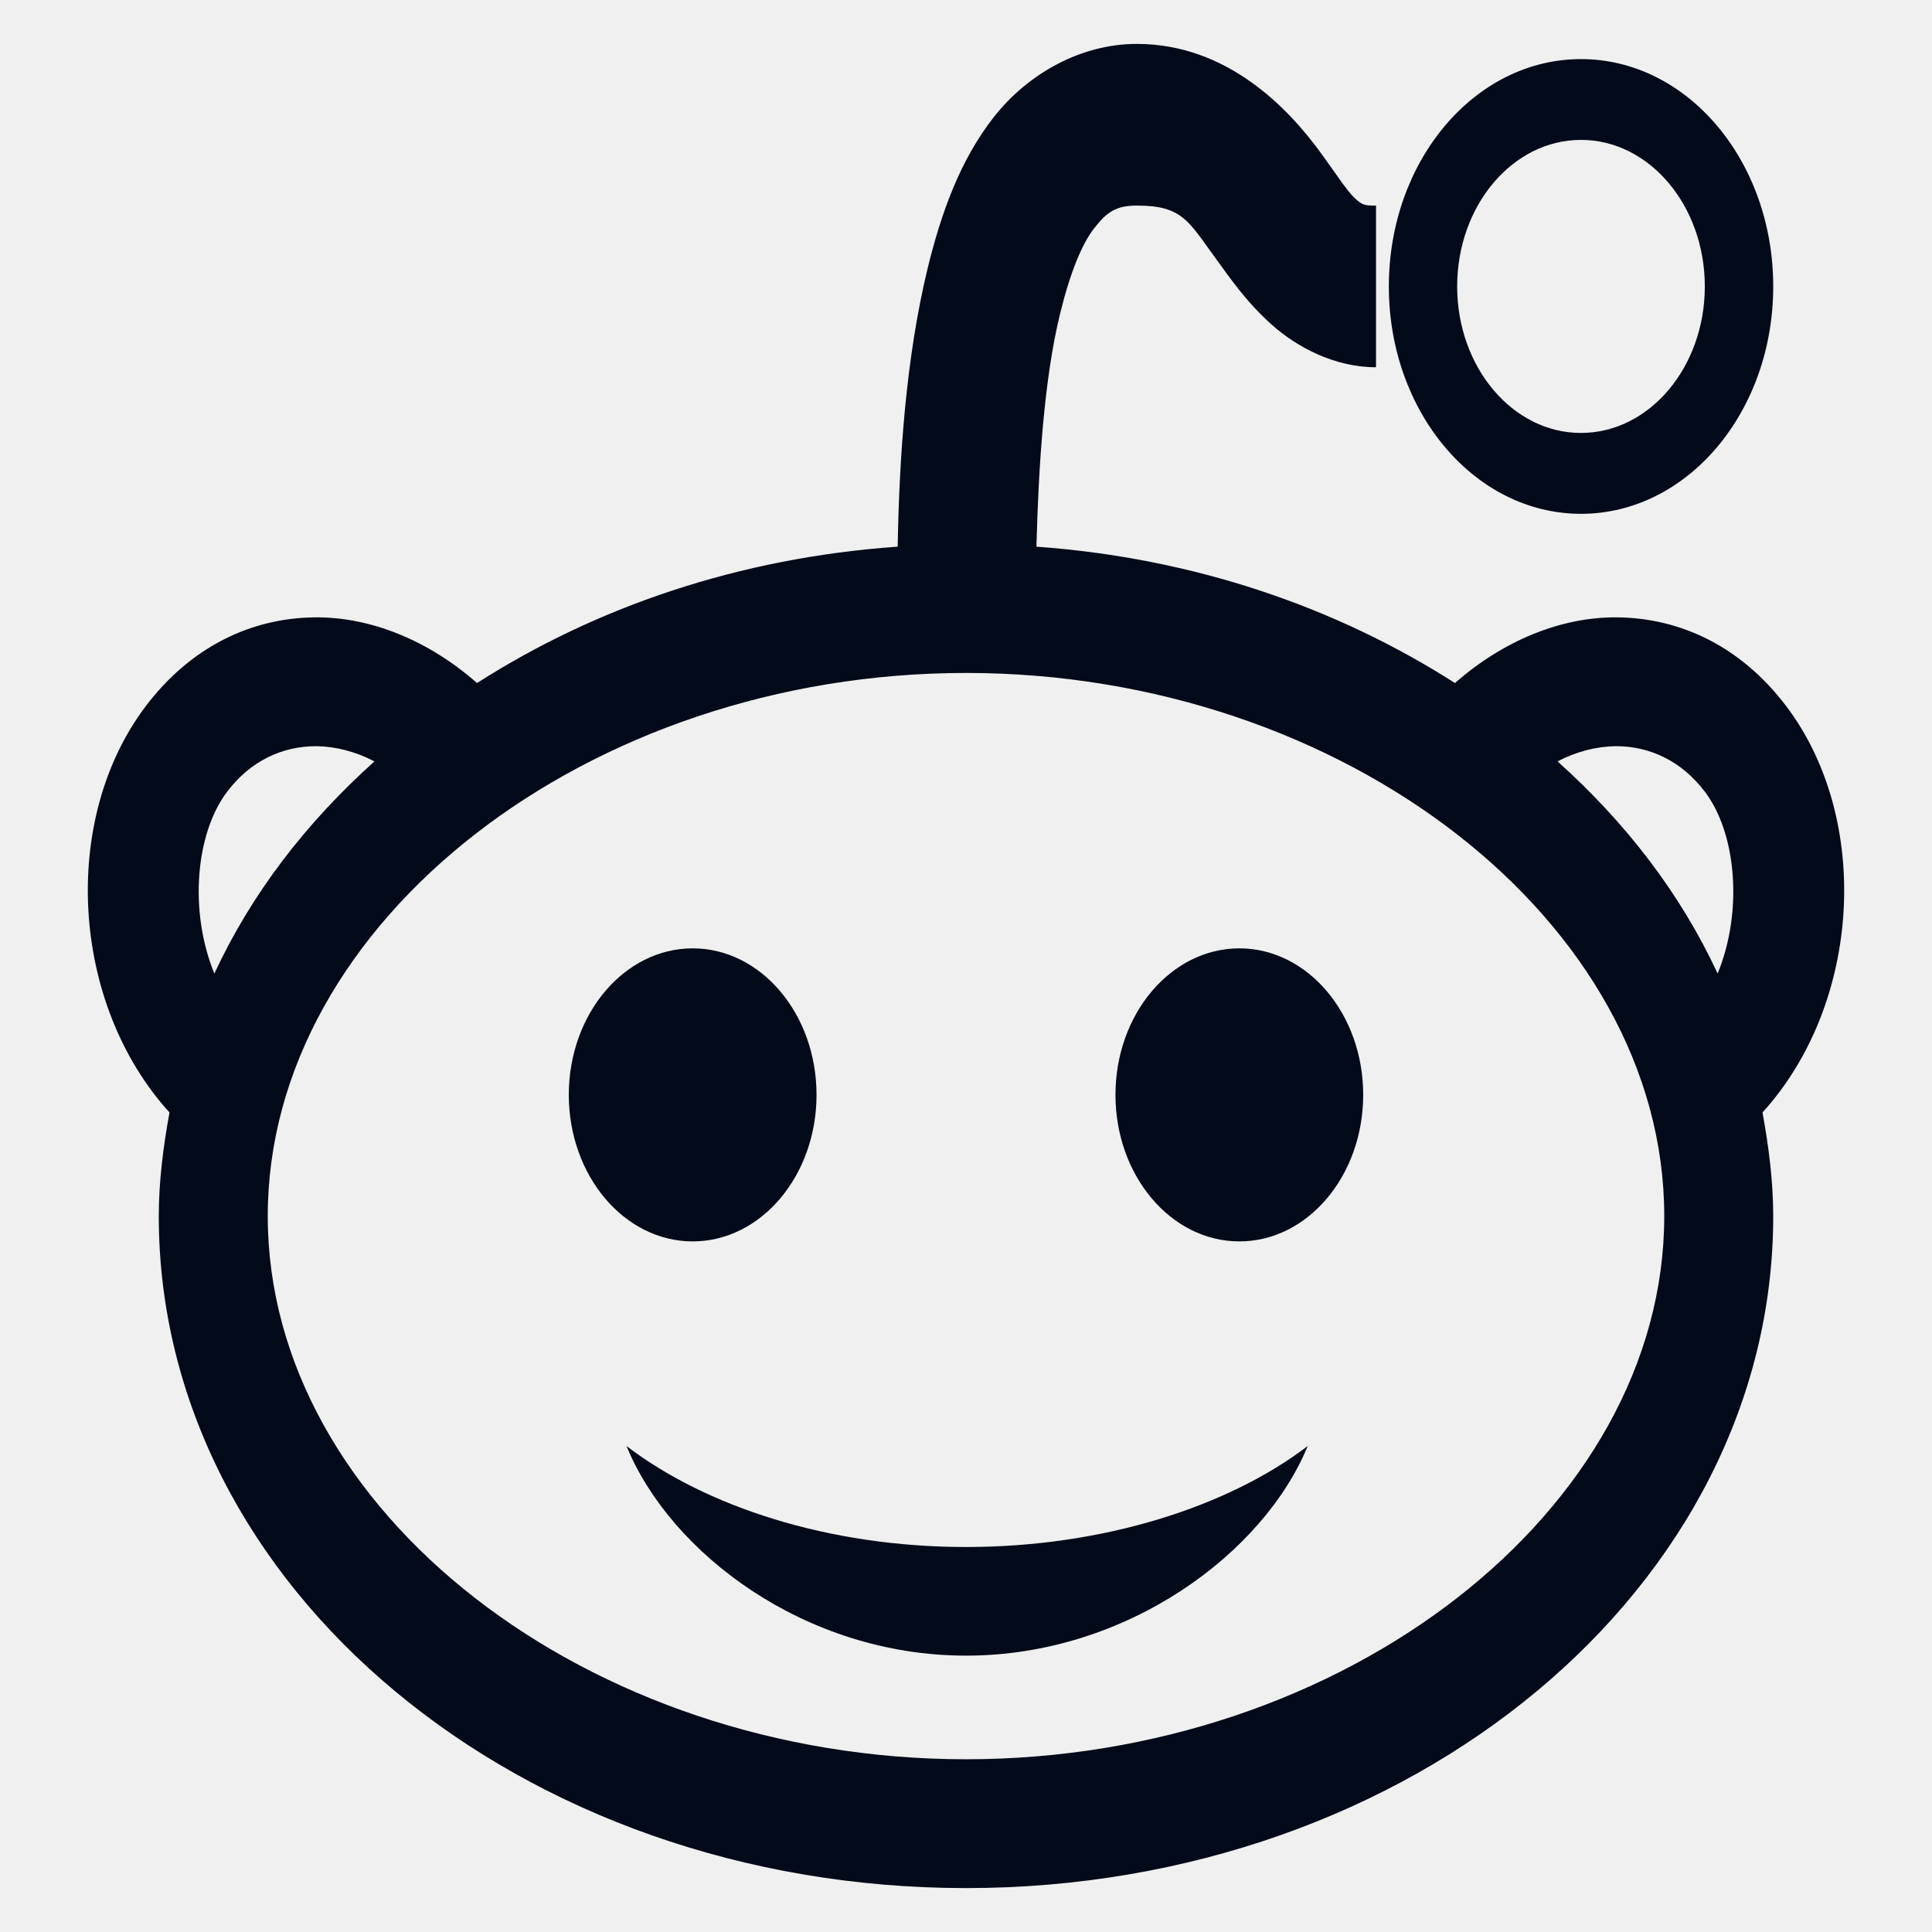
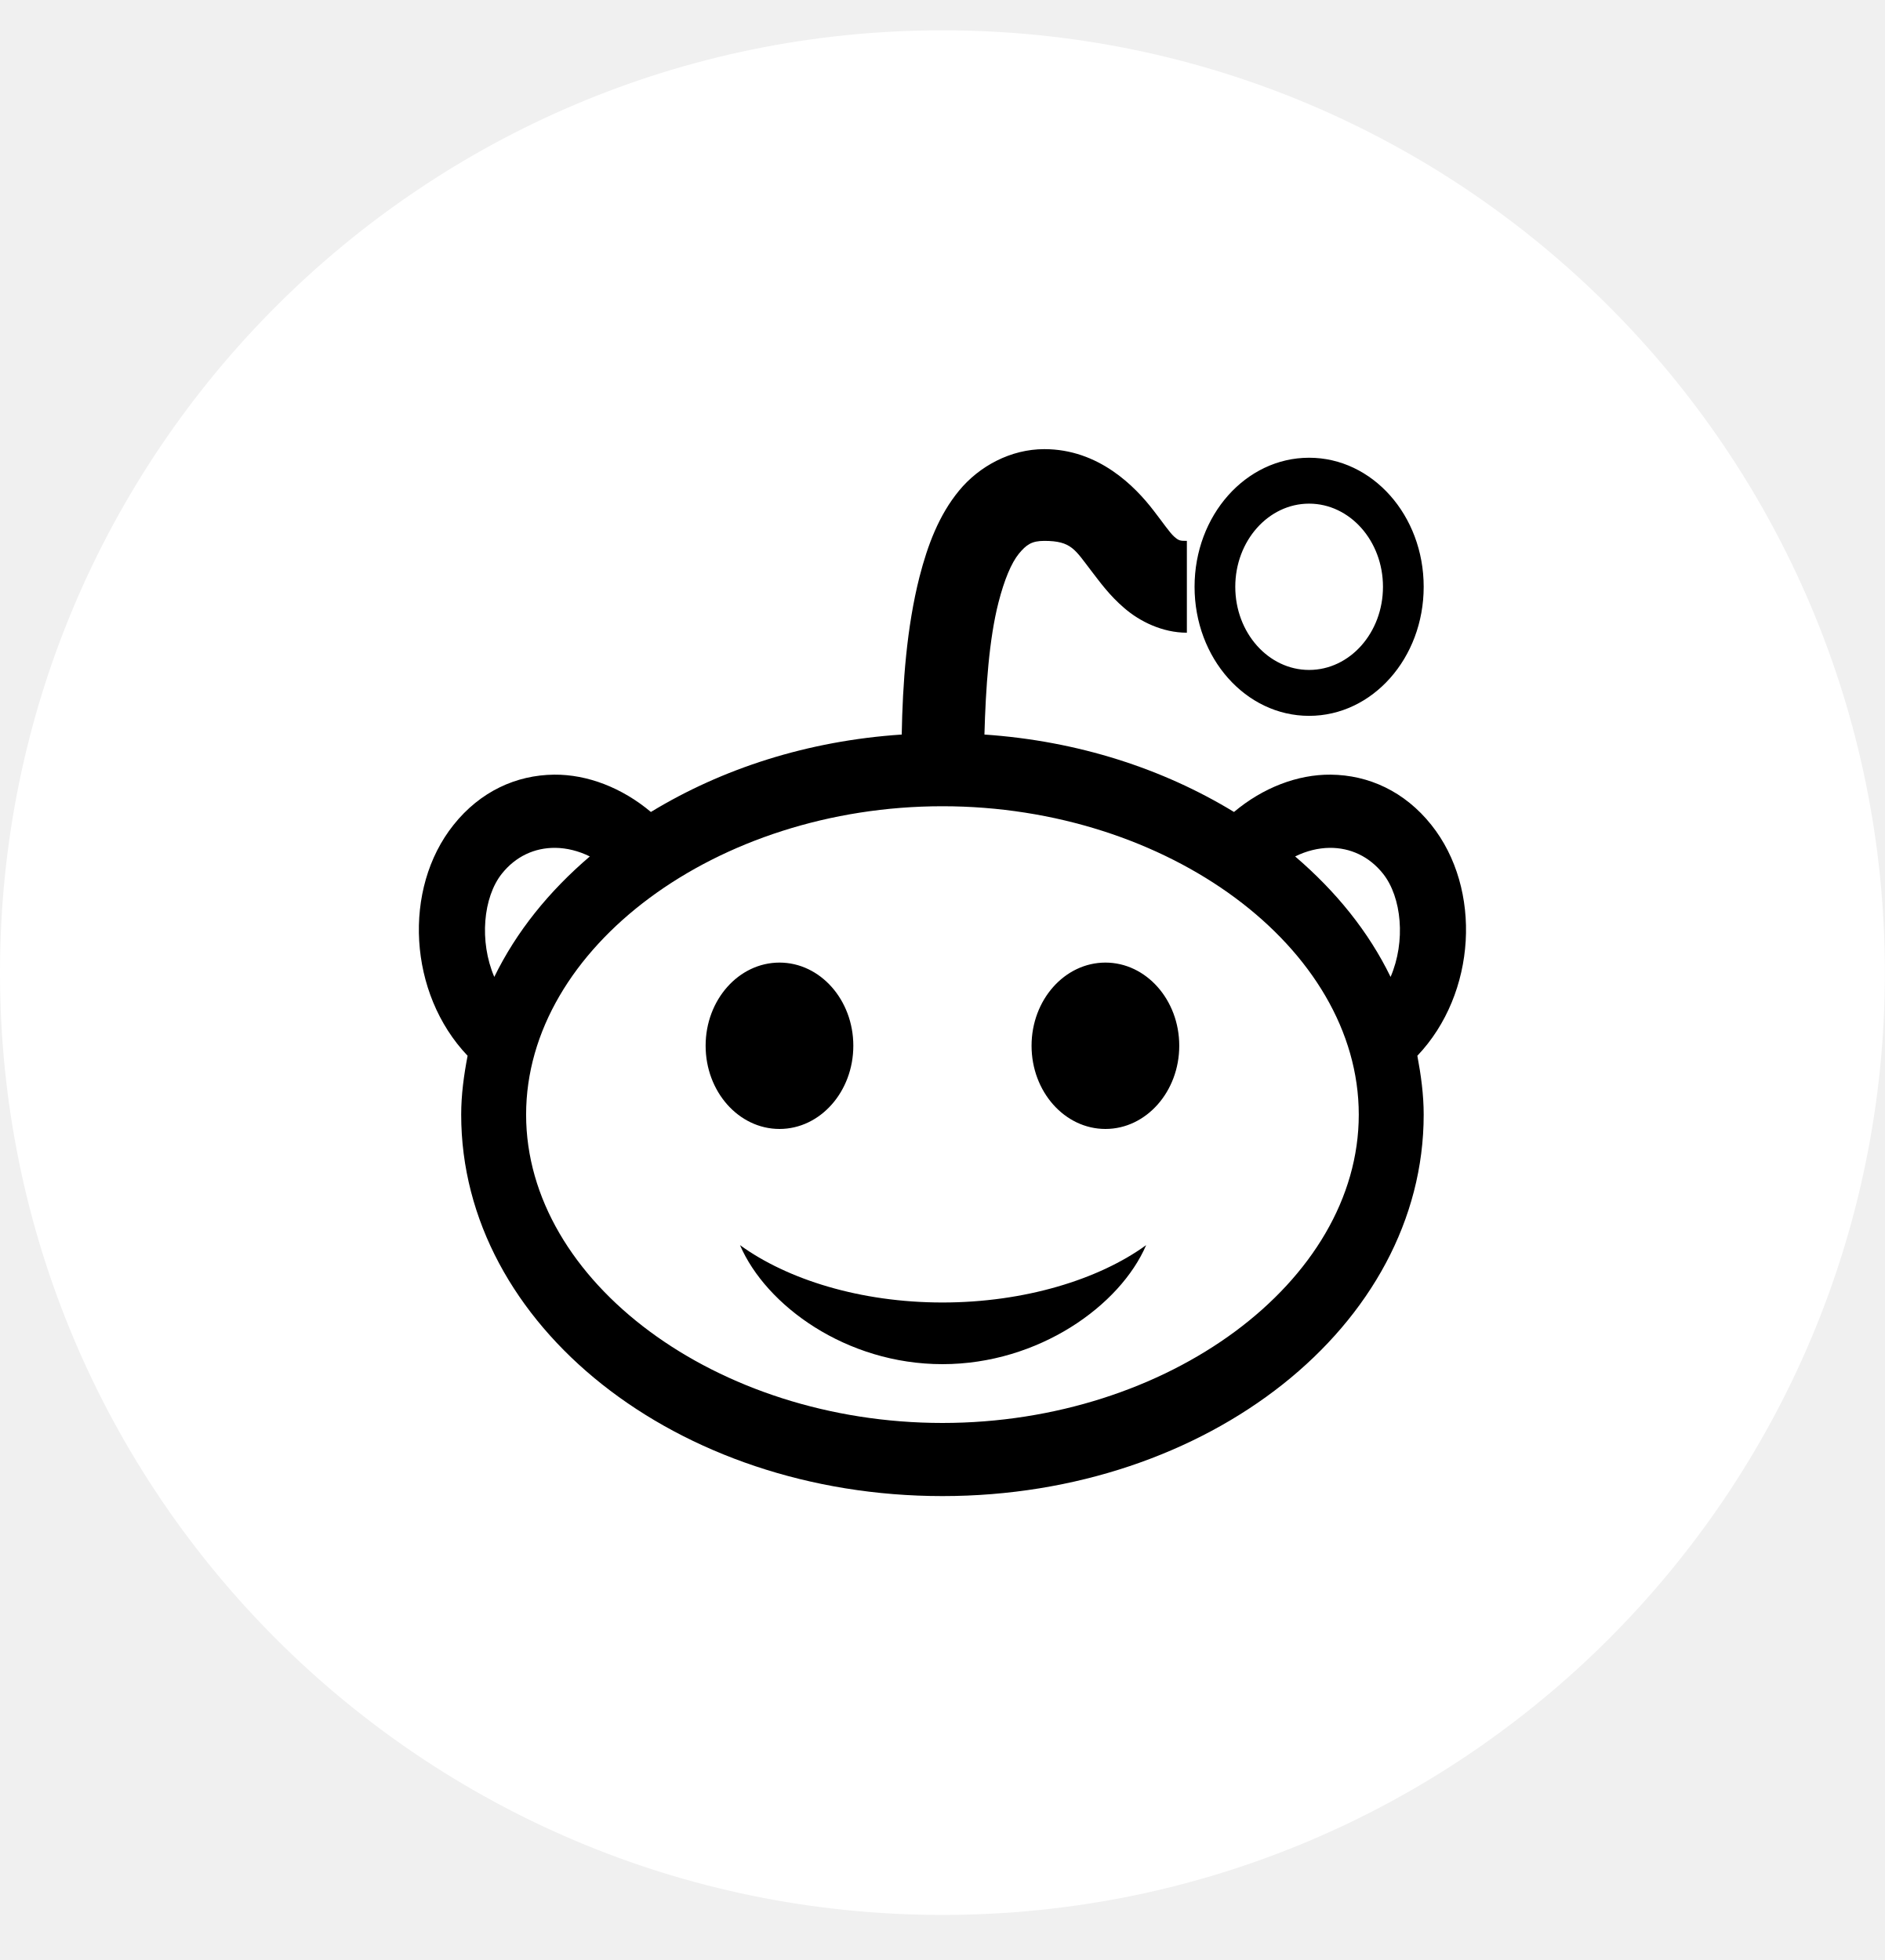
- <svg xmlns="http://www.w3.org/2000/svg" width="22" height="22" viewBox="0 0 22 22" fill="none">
-   <path d="M12.945 0.5C12.304 0.5 11.702 0.842 11.316 1.334C10.93 1.827 10.717 2.427 10.562 3.06C10.316 4.078 10.24 5.207 10.222 6.225C8.419 6.351 6.787 6.911 5.432 7.778C4.881 7.293 4.219 7.023 3.584 7.03C2.86 7.037 2.173 7.365 1.663 8.037C0.687 9.321 0.799 11.421 1.93 12.668C1.86 13.053 1.808 13.449 1.808 13.848C1.808 18.077 5.924 21.5 11 21.5C16.076 21.5 20.192 18.073 20.192 13.848C20.192 13.449 20.14 13.053 20.07 12.668C21.201 11.421 21.313 9.321 20.337 8.037C19.827 7.365 19.14 7.037 18.416 7.03C17.781 7.023 17.119 7.293 16.568 7.778C15.219 6.915 13.596 6.354 11.802 6.225C11.827 5.286 11.891 4.312 12.07 3.578C12.182 3.118 12.316 2.783 12.459 2.6C12.602 2.417 12.705 2.341 12.945 2.341C13.465 2.341 13.532 2.517 13.845 2.945C14.003 3.161 14.185 3.431 14.477 3.693C14.769 3.956 15.201 4.182 15.669 4.182V2.341C15.538 2.341 15.514 2.337 15.426 2.255C15.337 2.172 15.216 1.982 15.037 1.737C14.678 1.244 13.982 0.5 12.945 0.5ZM18.003 0.673C16.793 0.673 15.815 1.83 15.815 3.262C15.815 4.693 16.793 5.851 18.003 5.851C19.213 5.851 20.192 4.693 20.192 3.262C20.192 1.83 19.213 0.673 18.003 0.673ZM18.003 1.593C18.781 1.593 19.413 2.341 19.413 3.262C19.413 4.182 18.781 4.93 18.003 4.93C17.225 4.93 16.593 4.182 16.593 3.262C16.593 2.341 17.225 1.593 18.003 1.593ZM11 7.663C15.307 7.663 18.951 10.5 18.951 13.848C18.951 17.199 15.307 20.033 11 20.033C6.693 20.033 3.049 17.199 3.049 13.848C3.049 10.5 6.693 7.663 11 7.663ZM3.608 8.497C3.824 8.501 4.049 8.558 4.264 8.67C3.483 9.371 2.863 10.177 2.441 11.086C2.149 10.374 2.228 9.486 2.587 9.015C2.848 8.67 3.21 8.494 3.608 8.497ZM18.392 8.497C18.79 8.494 19.152 8.67 19.413 9.015C19.772 9.486 19.851 10.374 19.559 11.086C19.137 10.177 18.517 9.371 17.736 8.67C17.951 8.558 18.176 8.501 18.392 8.497ZM7.888 10.799C7.109 10.799 6.477 11.547 6.477 12.467C6.477 13.388 7.109 14.136 7.888 14.136C8.666 14.136 9.298 13.388 9.298 12.467C9.298 11.547 8.666 10.799 7.888 10.799ZM14.113 10.799C13.334 10.799 12.702 11.547 12.702 12.467C12.702 13.388 13.334 14.136 14.113 14.136C14.891 14.136 15.523 13.388 15.523 12.467C15.523 11.547 14.891 10.799 14.113 10.799ZM7.134 16.466C7.629 17.678 9.161 18.853 11 18.853C12.839 18.853 14.395 17.678 14.891 16.466C13.991 17.153 12.571 17.616 11 17.616C9.429 17.616 8.033 17.153 7.134 16.466Z" fill="#030A1A" />
+ <svg xmlns="http://www.w3.org/2000/svg" width="25" height="26" viewBox="0 0 25 26" fill="none">
+   <path d="M12.5 0.402C5.597 0.402 0 5.999 0 12.902C0 19.805 5.597 25.402 12.5 25.402C19.403 25.402 25 19.805 25 12.902C25 5.999 19.403 0.402 12.5 0.402Z" fill="white" />
+   <path d="M13.851 5.958C13.406 5.958 12.988 6.183 12.72 6.509C12.452 6.835 12.304 7.232 12.196 7.651C12.025 8.324 11.972 9.071 11.96 9.744C10.708 9.827 9.575 10.198 8.633 10.771C8.251 10.45 7.791 10.272 7.35 10.276C6.847 10.281 6.37 10.498 6.016 10.942C5.338 11.791 5.416 13.18 6.202 14.005C6.153 14.26 6.117 14.521 6.117 14.786C6.117 17.582 8.975 19.846 12.5 19.846C16.025 19.846 18.883 17.58 18.883 14.786C18.883 14.521 18.847 14.26 18.799 14.005C19.584 13.18 19.662 11.791 18.984 10.942C18.63 10.498 18.153 10.281 17.65 10.276C17.209 10.272 16.749 10.45 16.367 10.771C15.43 10.2 14.303 9.829 13.057 9.744C13.074 9.123 13.119 8.478 13.243 7.993C13.321 7.689 13.414 7.468 13.513 7.346C13.613 7.225 13.684 7.175 13.851 7.175C14.212 7.175 14.258 7.292 14.476 7.575C14.586 7.717 14.712 7.896 14.915 8.069C15.117 8.243 15.417 8.393 15.742 8.393V7.175C15.652 7.175 15.635 7.173 15.573 7.118C15.512 7.063 15.428 6.937 15.303 6.776C15.054 6.45 14.571 5.958 13.851 5.958ZM17.363 6.072C16.523 6.072 15.844 6.837 15.844 7.784C15.844 8.731 16.523 9.496 17.363 9.496C18.203 9.496 18.883 8.731 18.883 7.784C18.883 6.837 18.203 6.072 17.363 6.072ZM17.363 6.681C17.904 6.681 18.343 7.175 18.343 7.784C18.343 8.393 17.904 8.887 17.363 8.887C16.823 8.887 16.384 8.393 16.384 7.784C16.384 7.175 16.823 6.681 17.363 6.681ZM12.5 10.695C15.491 10.695 18.022 12.571 18.022 14.786C18.022 17.002 15.491 18.876 12.5 18.876C9.509 18.876 6.978 17.002 6.978 14.786C6.978 12.571 9.509 10.695 12.5 10.695ZM7.367 11.247C7.517 11.249 7.673 11.287 7.823 11.361C7.28 11.825 6.85 12.357 6.556 12.959C6.354 12.488 6.408 11.901 6.657 11.589C6.839 11.361 7.09 11.244 7.367 11.247ZM17.634 11.247C17.91 11.244 18.161 11.361 18.343 11.589C18.592 11.901 18.647 12.488 18.444 12.959C18.151 12.357 17.72 11.825 17.178 11.361C17.328 11.287 17.484 11.249 17.634 11.247ZM10.339 12.769C9.798 12.769 9.359 13.264 9.359 13.872C9.359 14.481 9.798 14.976 10.339 14.976C10.879 14.976 11.318 14.481 11.318 13.872C11.318 13.264 10.879 12.769 10.339 12.769ZM14.662 12.769C14.121 12.769 13.682 13.264 13.682 13.872C13.682 14.481 14.121 14.976 14.662 14.976C15.202 14.976 15.641 14.481 15.641 13.872C15.641 13.264 15.202 12.769 14.662 12.769ZM9.815 16.517C10.159 17.318 11.223 18.096 12.5 18.096C13.777 18.096 14.858 17.318 15.202 16.517C14.577 16.971 13.591 17.278 12.5 17.278C11.409 17.278 10.44 16.971 9.815 16.517Z" fill="currentColor" />
</svg>
